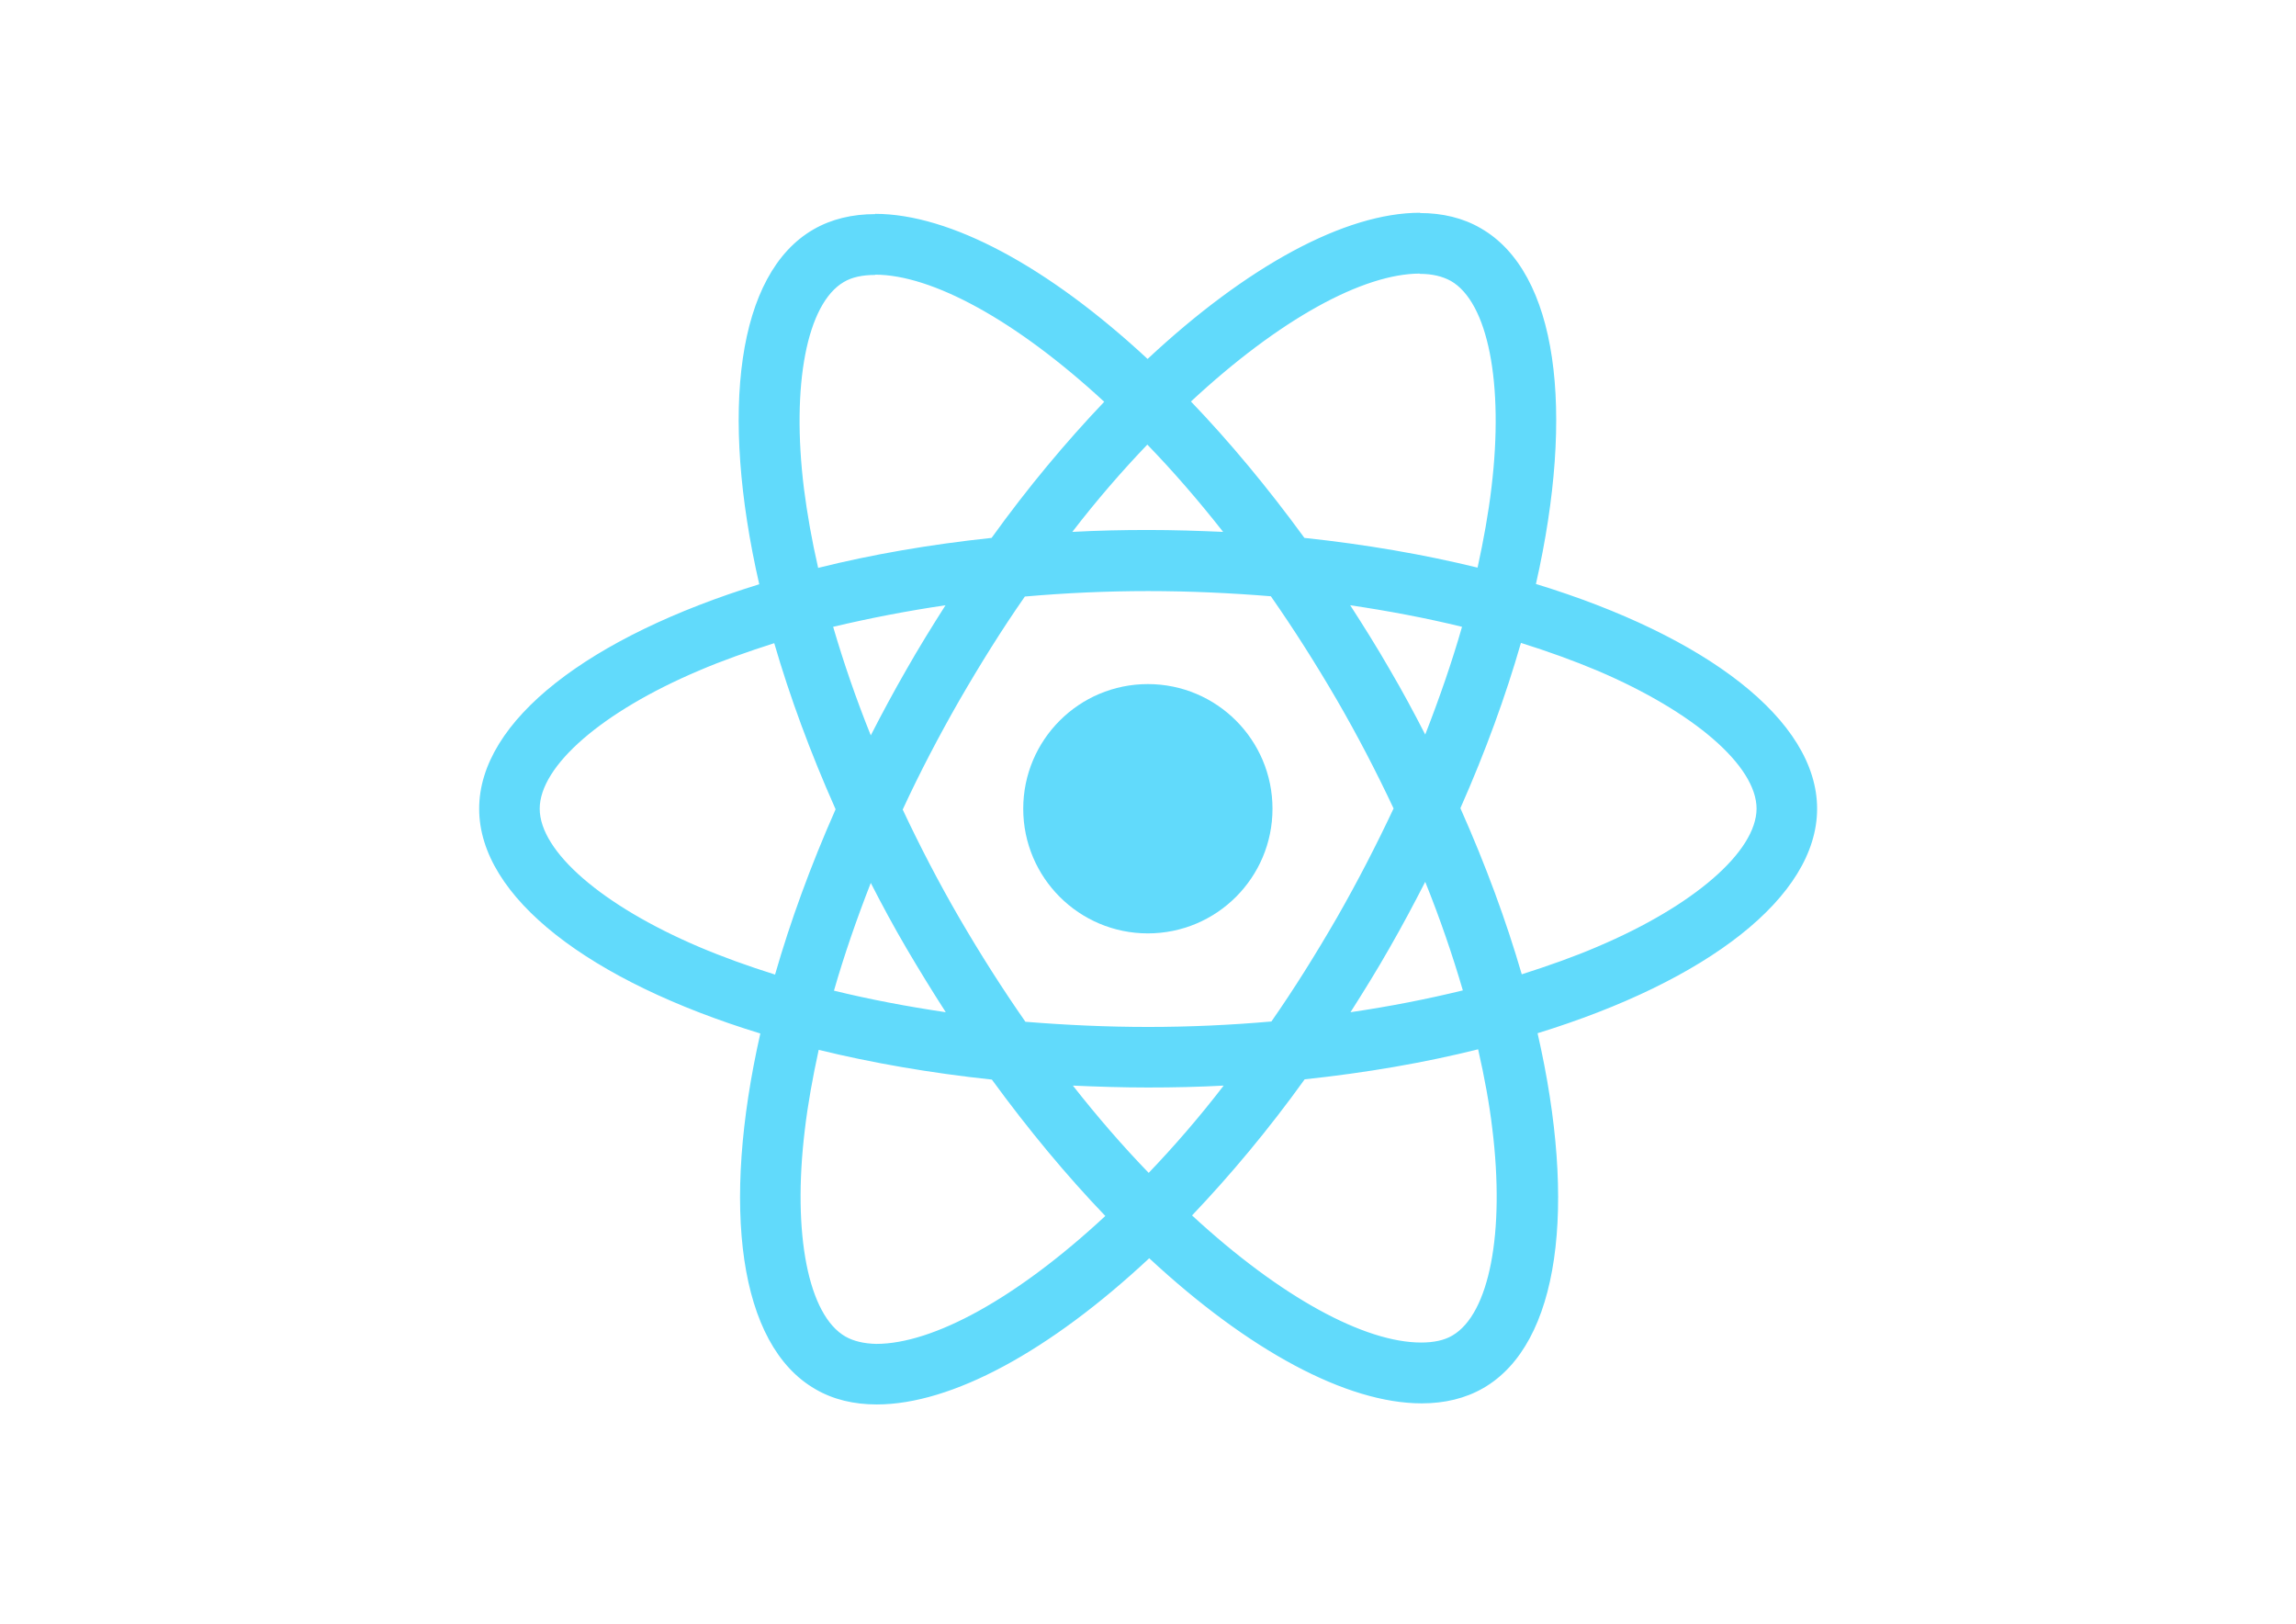
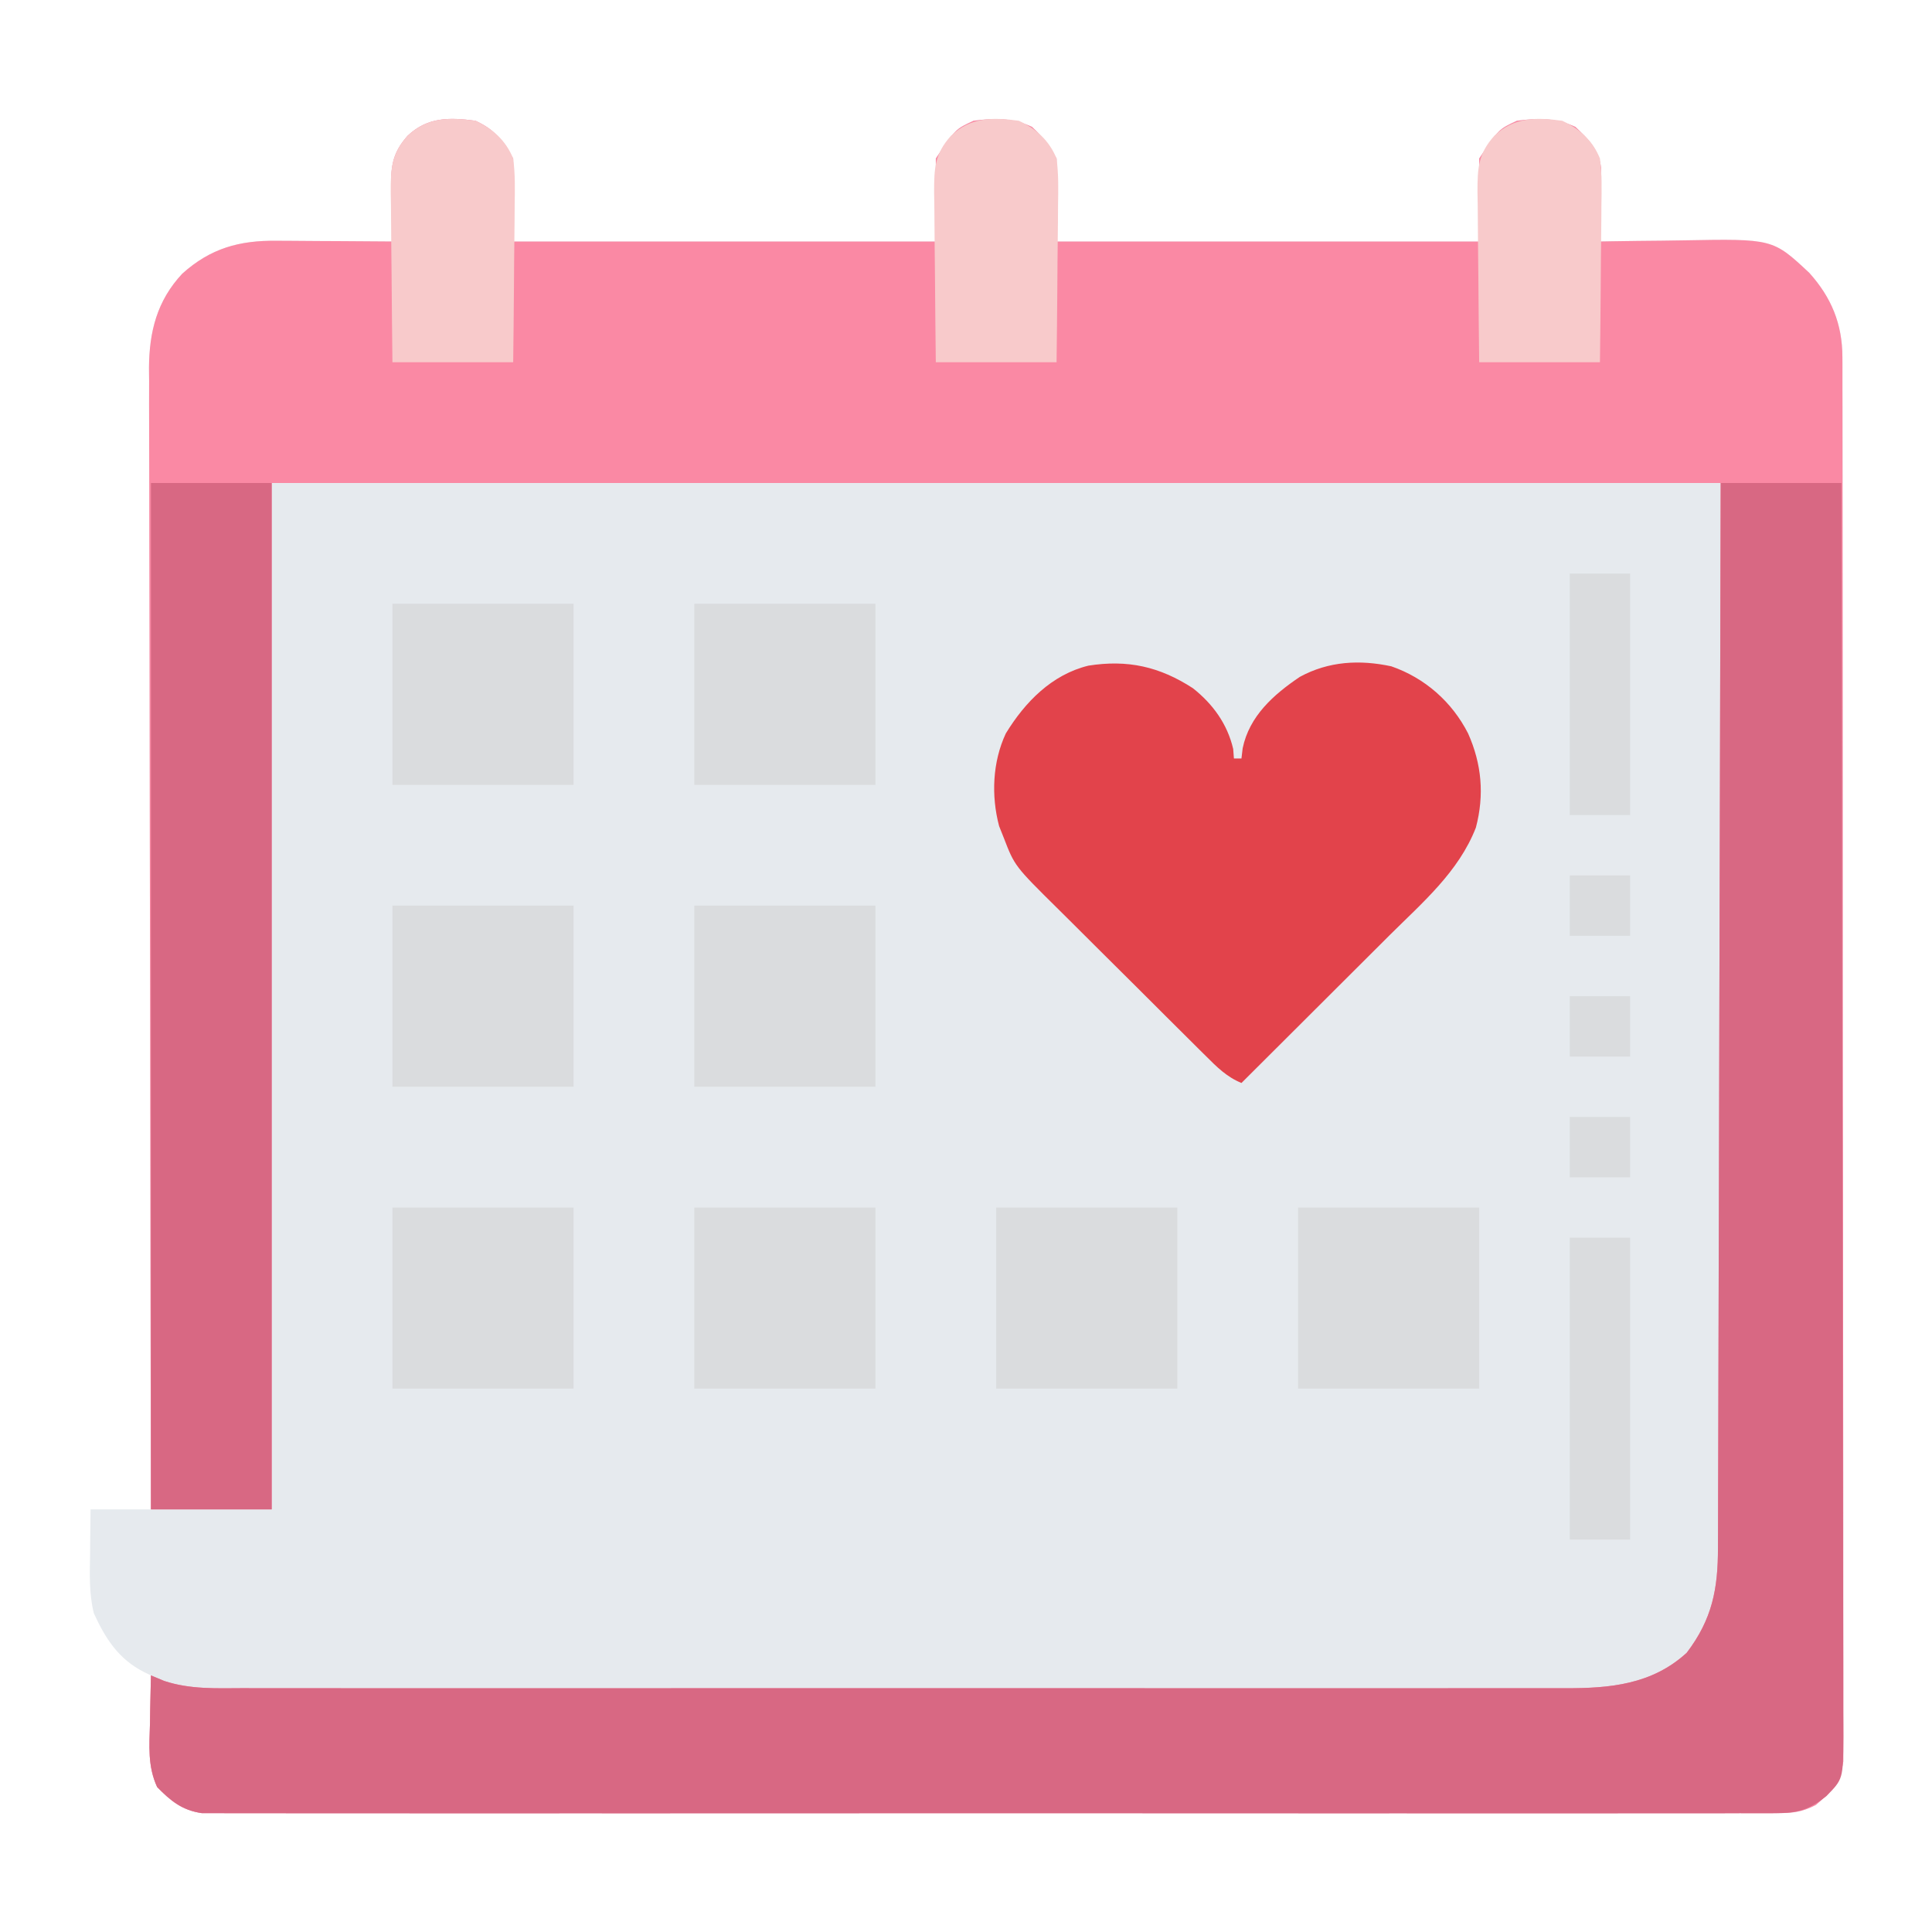
- <svg xmlns="http://www.w3.org/2000/svg" viewBox="0 0 841.9 595.3">
-   <g fill="#61DAFB">
-     <path d="M666.3 296.5c0-32.5-40.7-63.3-103.1-82.4 14.4-63.6 8-114.2-20.2-130.4-6.5-3.8-14.1-5.6-22.4-5.6v22.3c4.6 0 8.3.9 11.4 2.6 13.6 7.8 19.5 37.5 14.9 75.7-1.1 9.4-2.9 19.3-5.1 29.4-19.6-4.8-41-8.5-63.5-10.9-13.5-18.5-27.5-35.3-41.6-50 32.6-30.3 63.2-46.9 84-46.9V78c-27.5 0-63.5 19.6-99.9 53.6-36.4-33.8-72.4-53.2-99.9-53.2v22.3c20.7 0 51.4 16.5 84 46.6-14 14.7-28 31.4-41.3 49.9-22.6 2.4-44 6.1-63.6 11-2.3-10-4-19.7-5.2-29-4.7-38.2 1.1-67.9 14.6-75.8 3-1.8 6.9-2.6 11.5-2.6V78.5c-8.4 0-16 1.8-22.6 5.6-28.1 16.2-34.4 66.7-19.9 130.1-62.2 19.2-102.7 49.9-102.7 82.3 0 32.5 40.7 63.3 103.1 82.4-14.4 63.6-8 114.2 20.2 130.4 6.5 3.8 14.1 5.6 22.5 5.6 27.5 0 63.5-19.6 99.9-53.6 36.4 33.8 72.4 53.2 99.9 53.2 8.4 0 16-1.8 22.6-5.6 28.1-16.2 34.4-66.7 19.9-130.1 62-19.1 102.5-49.9 102.5-82.3zm-130.2-66.7c-3.7 12.9-8.3 26.2-13.5 39.5-4.1-8-8.4-16-13.1-24-4.6-8-9.5-15.8-14.4-23.4 14.2 2.1 27.9 4.7 41 7.9zm-45.8 106.5c-7.8 13.5-15.8 26.3-24.1 38.2-14.9 1.3-30 2-45.2 2-15.1 0-30.2-.7-45-1.9-8.3-11.9-16.4-24.6-24.2-38-7.6-13.1-14.5-26.4-20.8-39.8 6.2-13.4 13.2-26.8 20.7-39.9 7.8-13.5 15.8-26.3 24.1-38.2 14.9-1.3 30-2 45.2-2 15.1 0 30.2.7 45 1.9 8.3 11.9 16.4 24.6 24.2 38 7.6 13.1 14.5 26.4 20.8 39.8-6.3 13.4-13.2 26.8-20.7 39.9zm32.3-13c5.4 13.4 10 26.8 13.8 39.8-13.1 3.2-26.9 5.9-41.2 8 4.9-7.7 9.8-15.6 14.4-23.7 4.6-8 8.9-16.1 13-24.1zM421.2 430c-9.3-9.6-18.6-20.3-27.8-32 9 .4 18.2.7 27.5.7 9.4 0 18.7-.2 27.8-.7-9 11.7-18.3 22.4-27.5 32zm-74.4-58.9c-14.2-2.1-27.9-4.7-41-7.9 3.7-12.9 8.3-26.2 13.5-39.5 4.1 8 8.4 16 13.1 24 4.7 8 9.5 15.8 14.4 23.4zM420.7 163c9.3 9.6 18.6 20.3 27.8 32-9-.4-18.2-.7-27.5-.7-9.4 0-18.7.2-27.8.7 9-11.7 18.3-22.4 27.5-32zm-74 58.9c-4.9 7.7-9.8 15.6-14.4 23.7-4.6 8-8.9 16-13 24-5.4-13.4-10-26.8-13.8-39.8 13.1-3.1 26.9-5.8 41.2-7.9zm-90.5 125.2c-35.4-15.1-58.3-34.9-58.3-50.6 0-15.7 22.9-35.6 58.3-50.6 8.6-3.7 18-7 27.7-10.1 5.7 19.6 13.2 40 22.5 60.9-9.2 20.8-16.6 41.1-22.2 60.6-9.9-3.1-19.3-6.5-28-10.2zM310 490c-13.6-7.8-19.5-37.5-14.9-75.7 1.1-9.4 2.9-19.3 5.1-29.4 19.6 4.8 41 8.5 63.5 10.9 13.5 18.5 27.5 35.3 41.6 50-32.6 30.3-63.2 46.9-84 46.9-4.5-.1-8.3-1-11.3-2.7zm237.2-76.2c4.7 38.2-1.1 67.9-14.6 75.8-3 1.8-6.9 2.6-11.5 2.6-20.7 0-51.4-16.5-84-46.6 14-14.7 28-31.4 41.3-49.9 22.6-2.4 44-6.1 63.6-11 2.3 10.1 4.1 19.8 5.2 29.1zm38.5-66.7c-8.6 3.7-18 7-27.7 10.1-5.7-19.6-13.2-40-22.5-60.9 9.2-20.8 16.6-41.1 22.2-60.6 9.9 3.1 19.3 6.5 28.1 10.2 35.4 15.1 58.3 34.9 58.3 50.6-.1 15.7-23 35.6-58.4 50.6zM320.8 78.4z" />
-     <circle cx="420.9" cy="296.5" r="45.7" />
-     <path d="M520.5 78.1z" />
-   </g>
+ <svg xmlns="http://www.w3.org/2000/svg" version="1.1" width="512" height="512">
+   <path d="M0 0 C5.452 2.531 6.476 4.714 10 10 C10 17.26 10 24.52 10 32 C46.96 32 83.92 32 122 32 C122 24.74 122 17.48 122 10 C127.172 2.241 127.172 2.241 132 0 C137.6 -0.754 142.335 -0.773 147.5 1.625 C150 4 150 4 154 10 C154 17.26 154 24.52 154 32 C190.96 32 227.92 32 266 32 C266 24.74 266 17.48 266 10 C271.172 2.241 271.172 2.241 276 0 C281.6 -0.754 286.335 -0.773 291.5 1.625 C295.065 5.012 297.696 7.585 298.32 12.548 C298.393 15.5 298.349 18.424 298.25 21.375 C298.232 22.397 298.214 23.419 298.195 24.473 C298.148 26.983 298.083 29.491 298 32 C299.739 31.969 299.739 31.969 301.513 31.937 C305.856 31.864 310.198 31.818 314.541 31.78 C316.412 31.76 318.284 31.733 320.156 31.698 C343.803 31.269 343.803 31.269 353.469 40.297 C359.348 46.836 362.247 53.862 362.257 62.687 C362.261 63.337 362.264 63.988 362.268 64.657 C362.277 66.833 362.272 69.008 362.267 71.183 C362.271 72.76 362.276 74.337 362.281 75.913 C362.293 80.243 362.293 84.574 362.291 88.904 C362.29 93.575 362.301 98.245 362.311 102.916 C362.327 112.066 362.333 121.215 362.334 130.364 C362.335 137.799 362.339 145.234 362.346 152.669 C362.363 173.742 362.372 194.815 362.371 215.888 C362.371 217.025 362.371 218.161 362.371 219.331 C362.371 220.469 362.37 221.606 362.37 222.778 C362.37 241.222 362.389 259.667 362.417 278.112 C362.446 297.044 362.459 315.976 362.458 334.909 C362.457 345.541 362.463 356.172 362.484 366.804 C362.502 375.854 362.507 384.903 362.493 393.953 C362.486 398.571 362.486 403.19 362.504 407.808 C362.519 412.035 362.517 416.261 362.499 420.487 C362.496 422.018 362.5 423.548 362.511 425.078 C362.525 427.157 362.514 429.234 362.498 431.313 C362.498 433.045 362.498 433.045 362.499 434.812 C361.675 440.074 359.224 442.971 355.213 446.344 C351.389 448.315 348.885 448.501 344.594 448.503 C343.866 448.509 343.139 448.515 342.389 448.521 C339.949 448.536 337.51 448.522 335.07 448.508 C333.304 448.513 331.538 448.519 329.771 448.527 C324.917 448.544 320.062 448.535 315.207 448.523 C309.972 448.514 304.737 448.528 299.501 448.539 C289.245 448.557 278.989 448.553 268.733 448.541 C260.399 448.532 252.065 448.531 243.73 448.535 C242.545 448.536 241.36 448.536 240.139 448.537 C237.731 448.538 235.323 448.54 232.915 448.541 C210.327 448.552 187.74 448.539 165.152 448.518 C145.763 448.5 126.374 448.503 106.984 448.521 C84.478 448.543 61.973 448.551 39.467 448.539 C37.068 448.538 34.669 448.537 32.27 448.535 C30.499 448.534 30.499 448.534 28.692 448.533 C20.367 448.53 12.041 448.536 3.715 448.545 C-6.429 448.556 -16.573 448.553 -26.717 448.532 C-31.894 448.522 -37.071 448.517 -42.249 448.531 C-46.986 448.543 -51.723 448.536 -56.46 448.515 C-58.176 448.51 -59.892 448.513 -61.608 448.522 C-63.937 448.534 -66.265 448.522 -68.594 448.503 C-69.889 448.503 -71.184 448.502 -72.517 448.501 C-77.72 447.752 -80.753 445.276 -84.359 441.586 C-86.901 436.03 -86.42 430.651 -86.25 424.625 C-86.232 423.412 -86.214 422.199 -86.195 420.949 C-86.148 417.965 -86.083 414.983 -86 412 C-86.61 411.704 -87.219 411.407 -87.848 411.102 C-94.631 407.63 -98.054 402.254 -101.137 395.516 C-102.435 390.229 -102.208 385.045 -102.125 379.625 C-102.116 378.507 -102.107 377.39 -102.098 376.238 C-102.074 373.492 -102.038 370.746 -102 368 C-96.72 368 -91.44 368 -86 368 C-86.006 365.602 -86.006 365.602 -86.011 363.155 C-86.098 325.193 -86.164 287.232 -86.204 249.27 C-86.209 244.596 -86.214 239.922 -86.22 235.249 C-86.221 234.318 -86.222 233.388 -86.223 232.429 C-86.24 217.369 -86.272 202.308 -86.309 187.248 C-86.346 171.792 -86.368 156.336 -86.376 140.879 C-86.382 131.344 -86.399 121.809 -86.432 112.273 C-86.453 105.732 -86.459 99.191 -86.454 92.65 C-86.451 88.878 -86.455 85.106 -86.477 81.333 C-86.5 77.238 -86.492 73.143 -86.481 69.047 C-86.498 67.27 -86.498 67.27 -86.516 65.457 C-86.447 55.857 -84.385 47.686 -77.703 40.531 C-70.201 33.787 -62.563 31.684 -52.664 31.805 C-51.345 31.809 -51.345 31.809 -49.999 31.813 C-47.208 31.824 -44.416 31.849 -41.625 31.875 C-39.725 31.885 -37.826 31.894 -35.926 31.902 C-31.284 31.924 -26.642 31.959 -22 32 C-22.031 31.047 -22.031 31.047 -22.063 30.076 C-22.147 27.176 -22.199 24.276 -22.25 21.375 C-22.284 20.376 -22.317 19.377 -22.352 18.348 C-22.433 12.188 -22.113 8.684 -18 4 C-12.729 -1.008 -6.892 -0.928 0 0 Z " fill="#E6EAEE" transform="translate(126,32)" />
+   <path d="M0 0 C5.452 2.531 6.476 4.714 10 10 C10 17.26 10 24.52 10 32 C46.96 32 83.92 32 122 32 C122 24.74 122 17.48 122 10 C127.172 2.241 127.172 2.241 132 0 C137.6 -0.754 142.335 -0.773 147.5 1.625 C150 4 150 4 154 10 C154 17.26 154 24.52 154 32 C190.96 32 227.92 32 266 32 C266 24.74 266 17.48 266 10 C271.172 2.241 271.172 2.241 276 0 C281.6 -0.754 286.335 -0.773 291.5 1.625 C295.065 5.012 297.696 7.585 298.32 12.548 C298.393 15.5 298.349 18.424 298.25 21.375 C298.232 22.397 298.214 23.419 298.195 24.473 C298.148 26.983 298.083 29.491 298 32 C299.739 31.969 299.739 31.969 301.513 31.937 C305.856 31.864 310.198 31.818 314.541 31.78 C316.412 31.76 318.284 31.733 320.156 31.698 C343.803 31.269 343.803 31.269 353.469 40.297 C359.348 46.836 362.247 53.862 362.257 62.687 C362.261 63.337 362.264 63.988 362.268 64.657 C362.277 66.833 362.272 69.008 362.267 71.183 C362.271 72.76 362.276 74.337 362.281 75.913 C362.293 80.243 362.293 84.574 362.291 88.904 C362.29 93.575 362.301 98.245 362.311 102.916 C362.327 112.066 362.333 121.215 362.334 130.364 C362.335 137.799 362.339 145.234 362.346 152.669 C362.363 173.742 362.372 194.815 362.371 215.888 C362.371 217.025 362.371 218.161 362.371 219.331 C362.371 220.469 362.37 221.606 362.37 222.778 C362.37 241.222 362.389 259.667 362.417 278.112 C362.446 297.044 362.459 315.976 362.458 334.909 C362.457 345.541 362.463 356.172 362.484 366.804 C362.502 375.854 362.507 384.903 362.493 393.953 C362.486 398.571 362.486 403.19 362.504 407.808 C362.519 412.035 362.517 416.261 362.499 420.487 C362.496 422.018 362.5 423.548 362.511 425.078 C362.525 427.157 362.514 429.234 362.498 431.313 C362.498 433.045 362.498 433.045 362.499 434.812 C361.675 440.074 359.224 442.971 355.213 446.344 C351.389 448.315 348.885 448.501 344.594 448.503 C343.866 448.509 343.139 448.515 342.389 448.521 C339.949 448.536 337.51 448.522 335.07 448.508 C333.304 448.513 331.538 448.519 329.771 448.527 C324.917 448.544 320.062 448.535 315.207 448.523 C309.972 448.514 304.737 448.528 299.501 448.539 C289.245 448.557 278.989 448.553 268.733 448.541 C260.399 448.532 252.065 448.531 243.73 448.535 C242.545 448.536 241.36 448.536 240.139 448.537 C237.731 448.538 235.323 448.54 232.915 448.541 C210.327 448.552 187.74 448.539 165.152 448.518 C145.763 448.5 126.374 448.503 106.984 448.521 C84.478 448.543 61.973 448.551 39.467 448.539 C37.068 448.538 34.669 448.537 32.27 448.535 C30.499 448.534 30.499 448.534 28.692 448.533 C20.367 448.53 12.041 448.536 3.715 448.545 C-6.429 448.556 -16.573 448.553 -26.717 448.532 C-31.894 448.522 -37.071 448.517 -42.249 448.531 C-46.986 448.543 -51.723 448.536 -56.46 448.515 C-58.176 448.51 -59.892 448.513 -61.608 448.522 C-63.937 448.534 -66.265 448.522 -68.594 448.503 C-69.889 448.503 -71.184 448.502 -72.517 448.501 C-77.72 447.752 -80.753 445.276 -84.359 441.586 C-86.901 436.03 -86.42 430.651 -86.25 424.625 C-86.232 423.412 -86.214 422.199 -86.195 420.949 C-86.148 417.965 -86.083 414.983 -86 412 C-84.833 412.487 -83.665 412.974 -82.463 413.476 C-75.643 415.728 -68.69 415.415 -61.597 415.381 C-60.033 415.384 -58.469 415.389 -56.905 415.395 C-52.623 415.408 -48.342 415.401 -44.06 415.392 C-39.436 415.385 -34.813 415.396 -30.189 415.404 C-21.137 415.417 -12.085 415.415 -3.033 415.406 C4.325 415.399 11.683 415.398 19.041 415.401 C20.089 415.402 21.137 415.402 22.217 415.403 C24.345 415.404 26.474 415.405 28.602 415.406 C48.557 415.414 68.512 415.404 88.467 415.388 C105.583 415.375 122.698 415.377 139.814 415.391 C159.696 415.407 179.579 415.413 199.462 415.404 C201.583 415.403 203.704 415.402 205.825 415.401 C206.868 415.401 207.912 415.401 208.987 415.4 C216.334 415.397 223.681 415.402 231.029 415.409 C239.985 415.417 248.942 415.415 257.899 415.399 C262.467 415.391 267.035 415.388 271.604 415.398 C275.789 415.407 279.974 415.402 284.159 415.386 C285.67 415.383 287.181 415.384 288.691 415.392 C300.655 415.445 311.805 414.421 321 406 C327.77 397.084 329.297 389.076 329.278 378.117 C329.284 376.914 329.29 375.712 329.296 374.472 C329.31 371.135 329.315 367.798 329.317 364.461 C329.32 360.806 329.336 357.152 329.35 353.498 C329.375 346.405 329.39 339.313 329.401 332.22 C329.415 324.015 329.441 315.811 329.468 307.606 C329.531 285.946 329.577 264.285 329.625 242.625 C329.749 194.239 329.873 145.852 330 96 C203.28 96 76.56 96 -54 96 C-54 185.76 -54 275.52 -54 368 C-64.56 368 -75.12 368 -86 368 C-86.09 328.423 -86.162 288.847 -86.204 249.27 C-86.209 244.596 -86.214 239.922 -86.22 235.249 C-86.221 234.318 -86.222 233.388 -86.223 232.429 C-86.24 217.369 -86.272 202.308 -86.309 187.248 C-86.346 171.792 -86.368 156.336 -86.376 140.879 C-86.382 131.344 -86.399 121.809 -86.432 112.273 C-86.453 105.732 -86.459 99.191 -86.454 92.65 C-86.451 88.878 -86.455 85.106 -86.477 81.333 C-86.5 77.238 -86.492 73.143 -86.481 69.047 C-86.498 67.27 -86.498 67.27 -86.516 65.457 C-86.447 55.857 -84.385 47.686 -77.703 40.531 C-70.201 33.787 -62.563 31.684 -52.664 31.805 C-51.345 31.809 -51.345 31.809 -49.999 31.813 C-47.208 31.824 -44.416 31.849 -41.625 31.875 C-39.725 31.885 -37.826 31.894 -35.926 31.902 C-31.284 31.924 -26.642 31.959 -22 32 C-22.021 31.365 -22.042 30.73 -22.063 30.076 C-22.147 27.176 -22.199 24.276 -22.25 21.375 C-22.284 20.376 -22.317 19.377 -22.352 18.348 C-22.433 12.188 -22.113 8.684 -18 4 C-12.729 -1.008 -6.892 -0.928 0 0 Z " fill="#FA89A4" transform="translate(126,32)" />
+   <path d="M0 0 C10.56 0 21.12 0 32 0 C32.09 43.467 32.162 86.933 32.204 130.4 C32.209 135.529 32.214 140.659 32.22 145.789 C32.221 146.81 32.222 147.831 32.223 148.883 C32.24 165.427 32.272 181.971 32.309 198.515 C32.346 215.485 32.368 232.456 32.376 249.426 C32.382 259.901 32.399 270.376 32.432 280.851 C32.453 288.03 32.459 295.21 32.454 302.389 C32.451 306.534 32.455 310.678 32.477 314.822 C32.496 318.616 32.497 322.41 32.484 326.203 C32.481 328.227 32.498 330.251 32.516 332.274 C32.442 343.466 32.442 343.466 28 348 C23.405 351.627 20.42 352.5 14.594 352.503 C13.866 352.509 13.139 352.515 12.389 352.521 C9.949 352.536 7.51 352.522 5.07 352.508 C3.304 352.513 1.538 352.519 -0.229 352.527 C-5.083 352.544 -9.938 352.535 -14.793 352.523 C-20.028 352.514 -25.263 352.528 -30.499 352.539 C-40.755 352.557 -51.011 352.553 -61.267 352.541 C-69.601 352.532 -77.935 352.531 -86.27 352.535 C-87.455 352.536 -88.64 352.536 -89.861 352.537 C-92.269 352.538 -94.677 352.54 -97.085 352.541 C-119.673 352.552 -142.26 352.539 -164.848 352.518 C-184.237 352.5 -203.626 352.503 -223.016 352.521 C-245.522 352.543 -268.027 352.551 -290.533 352.539 C-292.932 352.538 -295.331 352.537 -297.73 352.535 C-299.501 352.534 -299.501 352.534 -301.308 352.533 C-309.633 352.53 -317.959 352.536 -326.285 352.545 C-336.429 352.556 -346.573 352.553 -356.717 352.532 C-361.894 352.522 -367.071 352.517 -372.249 352.531 C-376.986 352.543 -381.723 352.536 -386.46 352.515 C-388.176 352.51 -389.892 352.513 -391.608 352.522 C-393.937 352.534 -396.265 352.522 -398.594 352.503 C-399.889 352.503 -401.184 352.502 -402.517 352.501 C-407.72 351.752 -410.753 349.276 -414.359 345.586 C-416.901 340.03 -416.42 334.651 -416.25 328.625 C-416.232 327.412 -416.214 326.199 -416.195 324.949 C-416.148 321.965 -416.083 318.983 -416 316 C-414.833 316.487 -413.665 316.974 -412.463 317.476 C-405.643 319.728 -398.69 319.415 -391.597 319.381 C-390.033 319.384 -388.469 319.389 -386.905 319.395 C-382.623 319.408 -378.342 319.401 -374.06 319.392 C-369.436 319.385 -364.813 319.396 -360.189 319.404 C-351.137 319.417 -342.085 319.415 -333.033 319.406 C-325.675 319.399 -318.317 319.398 -310.959 319.401 C-309.911 319.402 -308.863 319.402 -307.783 319.403 C-305.655 319.404 -303.526 319.405 -301.398 319.406 C-281.443 319.414 -261.488 319.404 -241.533 319.388 C-224.417 319.375 -207.302 319.377 -190.186 319.391 C-170.304 319.407 -150.421 319.413 -130.538 319.404 C-128.417 319.403 -126.296 319.402 -124.175 319.401 C-123.132 319.401 -122.088 319.401 -121.013 319.4 C-113.666 319.397 -106.319 319.402 -98.971 319.409 C-90.015 319.417 -81.058 319.415 -72.101 319.399 C-67.533 319.391 -62.965 319.388 -58.396 319.398 C-54.211 319.407 -50.026 319.402 -45.841 319.386 C-44.33 319.383 -42.819 319.384 -41.309 319.392 C-29.345 319.445 -18.195 318.421 -9 310 C-2.23 301.084 -0.703 293.076 -0.722 282.117 C-0.713 280.309 -0.713 280.309 -0.704 278.463 C-0.69 275.125 -0.685 271.787 -0.683 268.448 C-0.68 264.845 -0.664 261.242 -0.651 257.638 C-0.628 251.398 -0.613 245.158 -0.603 238.918 C-0.589 229.896 -0.563 220.874 -0.535 211.852 C-0.49 197.213 -0.453 182.575 -0.422 167.937 C-0.392 153.718 -0.357 139.5 -0.317 125.281 C-0.315 124.404 -0.312 123.528 -0.31 122.624 C-0.298 118.227 -0.285 113.829 -0.273 109.431 C-0.169 72.954 -0.08 36.477 0 0 Z " fill="#D86883" transform="translate(456,128)" />
+   <path d="M0 0 C5.307 4.202 9.14 9.497 10.676 16.113 C10.738 16.938 10.8 17.763 10.863 18.613 C11.523 18.613 12.183 18.613 12.863 18.613 C12.968 17.725 13.072 16.837 13.18 15.922 C14.945 7.379 21.369 1.686 28.336 -3.012 C35.957 -7.158 44.155 -7.611 52.578 -5.805 C61.477 -2.726 68.669 3.622 72.926 11.988 C76.531 20.071 77.27 28.271 74.992 36.922 C70.423 48.683 60.806 56.812 52.023 65.551 C50.89 66.683 49.756 67.815 48.623 68.947 C45.665 71.902 42.703 74.853 39.741 77.804 C36.709 80.826 33.68 83.851 30.65 86.875 C24.724 92.791 18.795 98.703 12.863 104.613 C8.98 103.027 6.338 100.384 3.424 97.464 C2.893 96.94 2.363 96.417 1.816 95.877 C0.066 94.146 -1.676 92.407 -3.418 90.668 C-4.636 89.457 -5.853 88.246 -7.071 87.035 C-9.624 84.494 -12.172 81.95 -14.717 79.403 C-17.969 76.152 -21.233 72.914 -24.502 69.68 C-27.023 67.182 -29.534 64.674 -32.043 62.164 C-33.242 60.968 -34.445 59.774 -35.65 58.584 C-47.239 47.13 -47.239 47.13 -50.137 39.613 C-50.541 38.597 -50.946 37.582 -51.363 36.535 C-53.486 28.516 -53.12 19.537 -49.59 11.992 C-44.504 3.666 -37.403 -3.614 -27.688 -5.984 C-17.315 -7.62 -8.859 -5.75 0 0 Z " fill="#E2434B" transform="translate(316.1367,182.3867)" />
+   <path d="M0 0 C10.56 0 21.12 0 32 0 C32 89.76 32 179.52 32 272 C21.44 272 10.88 272 0 272 C0 182.24 0 92.48 0 0 Z " fill="#D86883" transform="translate(40,128)" />
+   <path d="M0 0 C15.84 0 31.68 0 48 0 C48 15.84 48 31.68 48 48 C32.16 48 16.32 48 0 48 C0 32.16 0 16.32 0 0 Z " fill="#DADCDE" transform="translate(344,320)" />
+   <path d="M0 0 C15.84 0 31.68 0 48 0 C48 15.84 48 31.68 48 48 C32.16 48 16.32 48 0 48 C0 32.16 0 16.32 0 0 Z " fill="#DADCDE" transform="translate(264,320)" />
+   <path d="M0 0 C15.84 0 31.68 0 48 0 C48 15.84 48 31.68 48 48 C32.16 48 16.32 48 0 48 C0 32.16 0 16.32 0 0 Z " fill="#DADCDE" transform="translate(184,320)" />
+   <path d="M0 0 C15.84 0 31.68 0 48 0 C48 15.84 48 31.68 48 48 C32.16 48 16.32 48 0 48 C0 32.16 0 16.32 0 0 Z " fill="#DADCDE" transform="translate(104,320)" />
+   <path d="M0 0 C15.84 0 31.68 0 48 0 C48 15.84 48 31.68 48 48 C32.16 48 16.32 48 0 48 C0 32.16 0 16.32 0 0 Z " fill="#DADCDE" transform="translate(184,240)" />
+   <path d="M0 0 C15.84 0 31.68 0 48 0 C48 15.84 48 31.68 48 48 C32.16 48 16.32 48 0 48 C0 32.16 0 16.32 0 0 Z " fill="#DADCDE" transform="translate(104,240)" />
+   <path d="M0 0 C15.84 0 31.68 0 48 0 C48 15.84 48 31.68 48 48 C32.16 48 16.32 48 0 48 C0 32.16 0 16.32 0 0 Z " fill="#DADCDE" transform="translate(184,160)" />
+   <path d="M0 0 C15.84 0 31.68 0 48 0 C48 15.84 48 31.68 48 48 C32.16 48 16.32 48 0 48 C0 32.16 0 16.32 0 0 Z " fill="#DADCDE" transform="translate(104,160)" />
+   <path d="M0 0 C4.64 2.154 8.036 5.222 10 10 C10.549 14.137 10.465 18.231 10.391 22.398 C10.385 23.589 10.379 24.779 10.373 26.005 C10.351 29.795 10.301 33.585 10.25 37.375 C10.23 39.949 10.212 42.523 10.195 45.098 C10.155 51.399 10.076 57.698 10 64 C-0.56 64 -11.12 64 -22 64 C-22.092 56.419 -22.172 48.84 -22.22 41.258 C-22.24 38.68 -22.267 36.102 -22.302 33.524 C-22.35 29.815 -22.373 26.107 -22.391 22.398 C-22.411 21.248 -22.432 20.098 -22.453 18.913 C-22.455 12.611 -22.279 8.764 -18 4 C-12.729 -1.008 -6.892 -0.928 0 0 Z " fill="#F8CACB" transform="translate(414,32)" />
+   <path d="M0 0 C4.64 2.154 8.036 5.222 10 10 C10.549 14.137 10.465 18.231 10.391 22.398 C10.385 23.589 10.379 24.779 10.373 26.005 C10.351 29.795 10.301 33.585 10.25 37.375 C10.23 39.949 10.212 42.523 10.195 45.098 C10.155 51.399 10.076 57.698 10 64 C-0.56 64 -11.12 64 -22 64 C-22.092 56.419 -22.172 48.84 -22.22 41.258 C-22.24 38.68 -22.267 36.102 -22.302 33.524 C-22.35 29.815 -22.373 26.107 -22.391 22.398 C-22.411 21.248 -22.432 20.098 -22.453 18.913 C-22.455 12.611 -22.279 8.764 -18 4 C-12.729 -1.008 -6.892 -0.928 0 0 Z " fill="#F8CACB" transform="translate(270,32)" />
+   <path d="M0 0 C4.64 2.154 8.036 5.222 10 10 C10.549 14.137 10.465 18.231 10.391 22.398 C10.385 23.589 10.379 24.779 10.373 26.005 C10.351 29.795 10.301 33.585 10.25 37.375 C10.23 39.949 10.212 42.523 10.195 45.098 C10.155 51.399 10.076 57.698 10 64 C-0.56 64 -11.12 64 -22 64 C-22.092 56.419 -22.172 48.84 -22.22 41.258 C-22.24 38.68 -22.267 36.102 -22.302 33.524 C-22.35 29.815 -22.373 26.107 -22.391 22.398 C-22.411 21.248 -22.432 20.098 -22.453 18.913 C-22.455 12.611 -22.279 8.764 -18 4 C-12.729 -1.008 -6.892 -0.928 0 0 Z " fill="#F8CACB" transform="translate(126,32)" />
+   <path d="M0 0 C5.28 0 10.56 0 16 0 C16 26.4 16 52.8 16 80 C10.72 80 5.44 80 0 80 C0 53.6 0 27.2 0 0 Z " fill="#DADCDE" transform="translate(416,328)" />
+   <path d="M0 0 C5.28 0 10.56 0 16 0 C16 21.12 16 42.24 16 64 C10.72 64 5.44 64 0 64 C0 42.88 0 21.76 0 0 Z " fill="#DADCDE" transform="translate(416,152)" />
+   <path d="M0 0 C5.28 0 10.56 0 16 0 C16 5.28 16 10.56 16 16 C10.72 16 5.44 16 0 16 C0 10.72 0 5.44 0 0 Z " fill="#DADCDE" transform="translate(416,296)" />
+   <path d="M0 0 C5.28 0 10.56 0 16 0 C16 5.28 16 10.56 16 16 C10.72 16 5.44 16 0 16 C0 10.72 0 5.44 0 0 Z " fill="#DADCDE" transform="translate(416,264)" />
+   <path d="M0 0 C5.28 0 10.56 0 16 0 C16 5.28 16 10.56 16 16 C10.72 16 5.44 16 0 16 C0 10.72 0 5.44 0 0 Z " fill="#DADCDE" transform="translate(416,232)" />
</svg>
